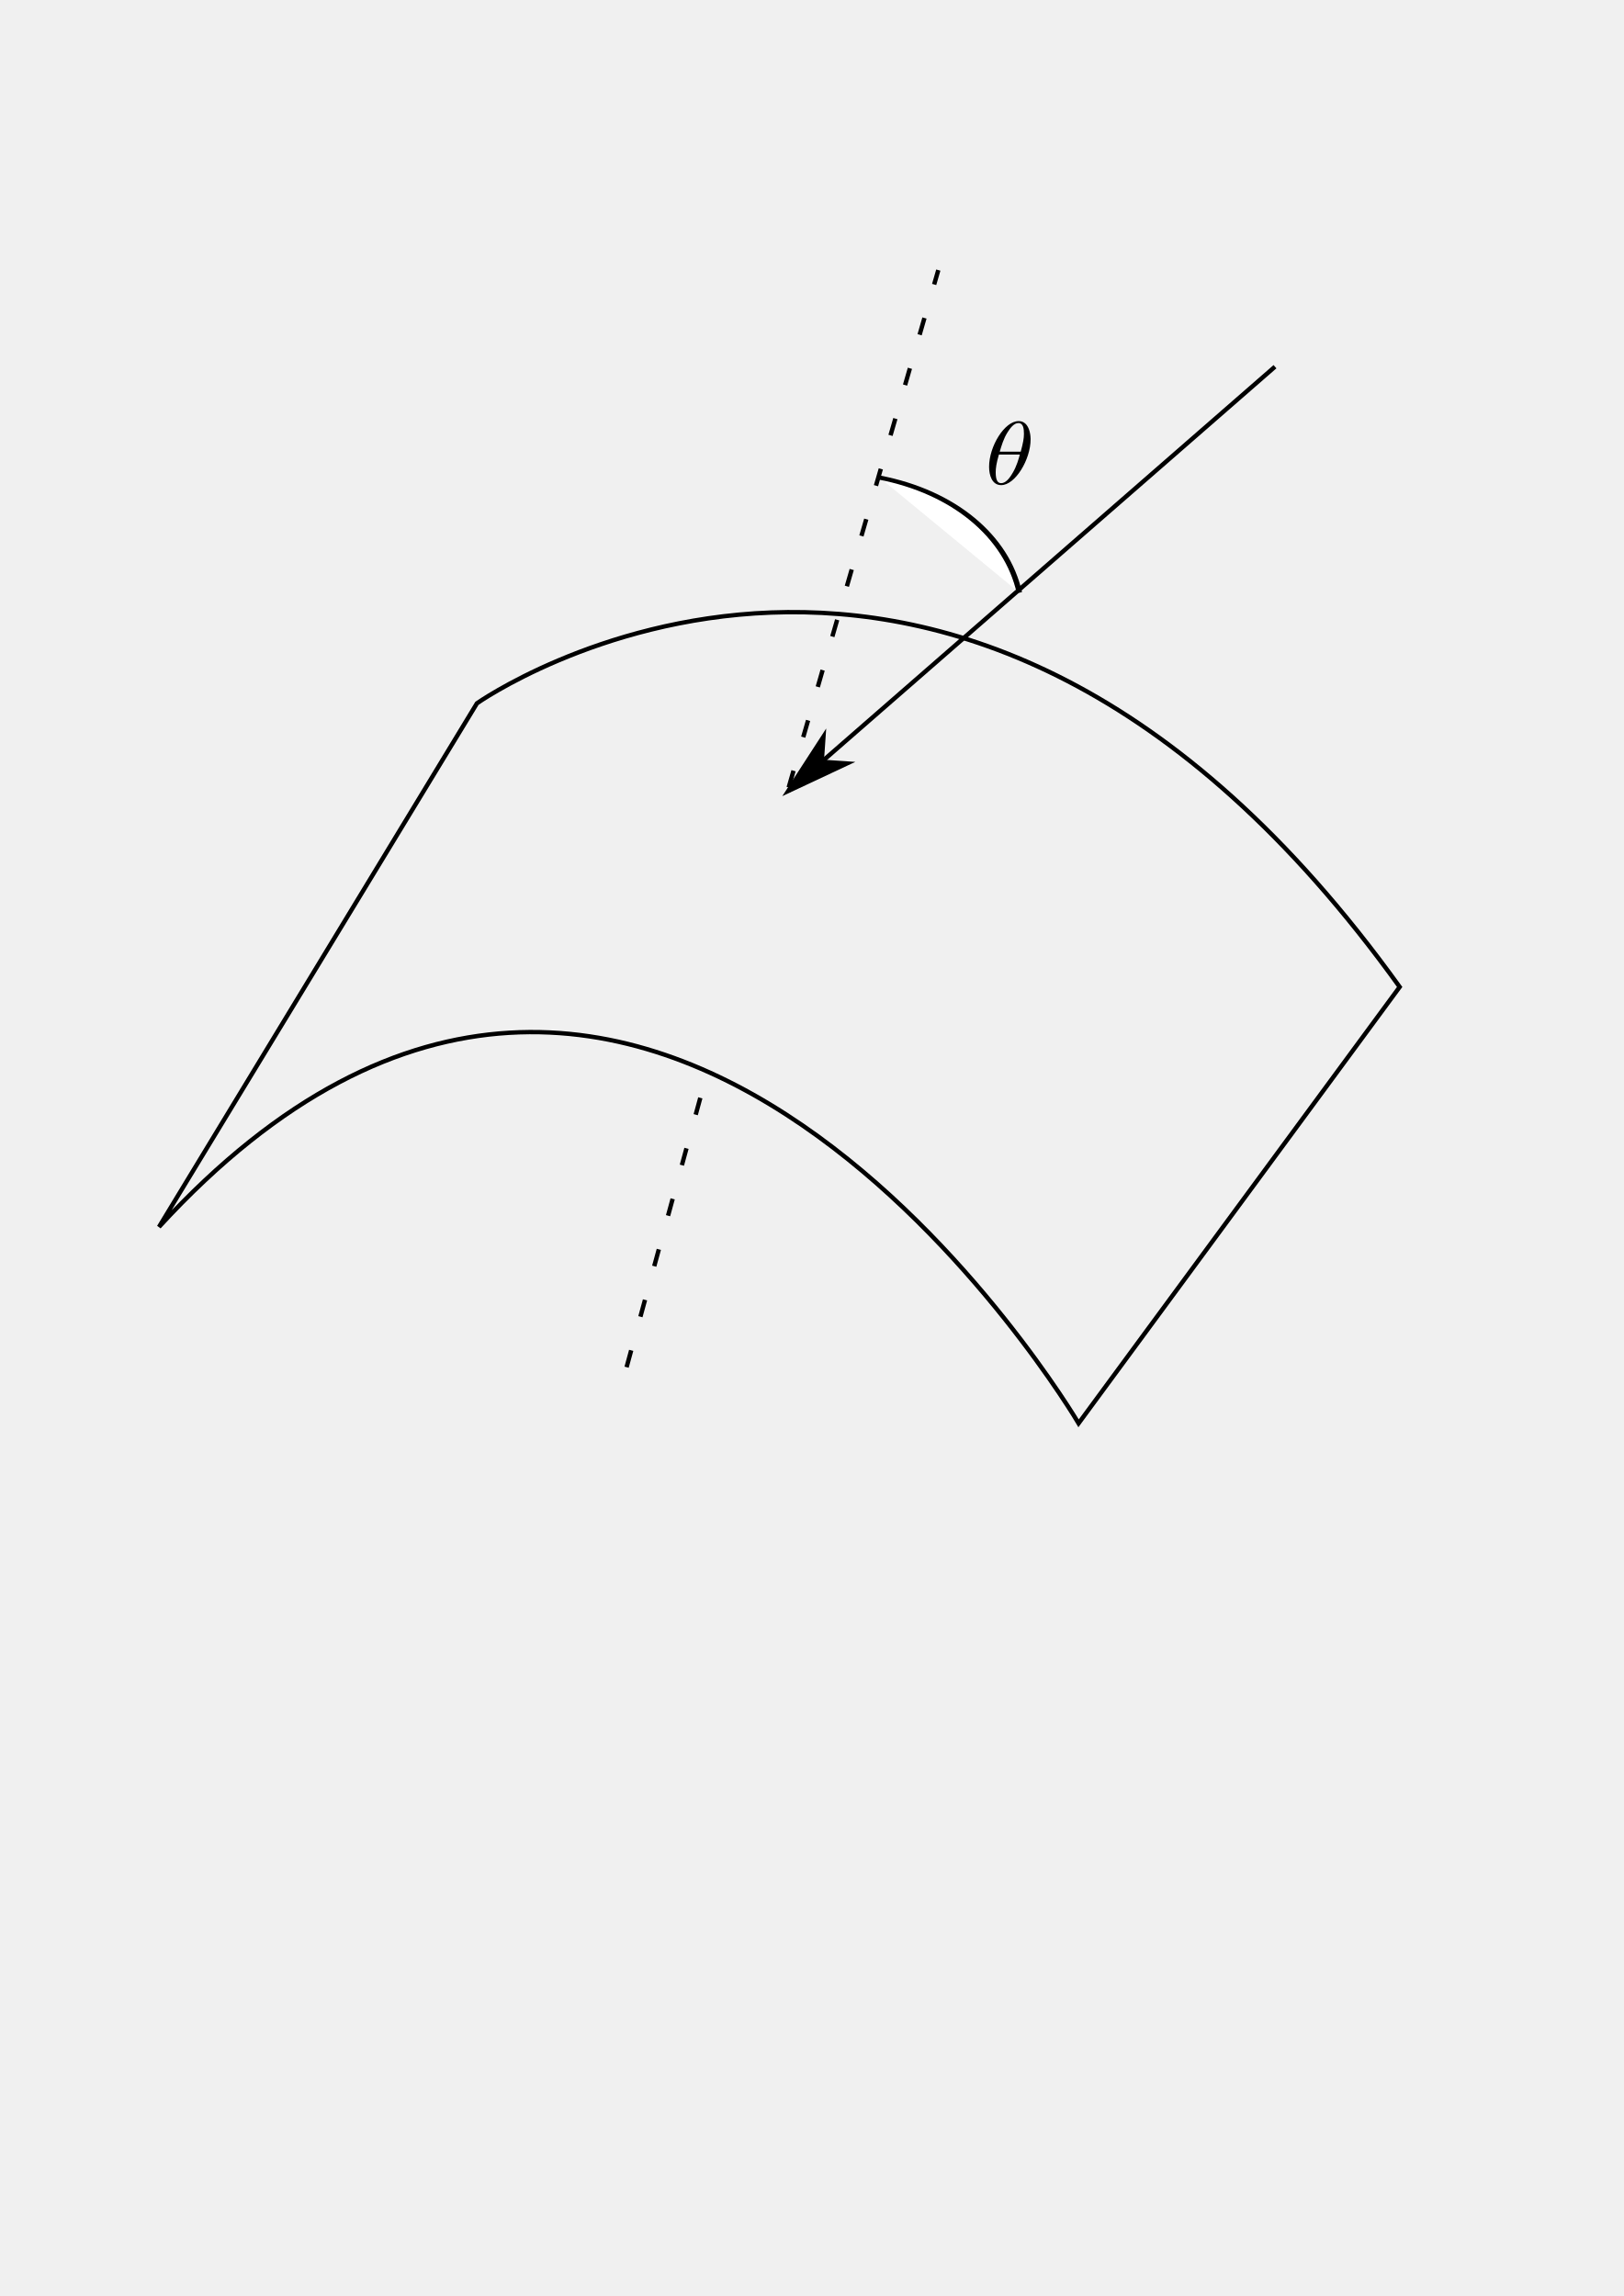
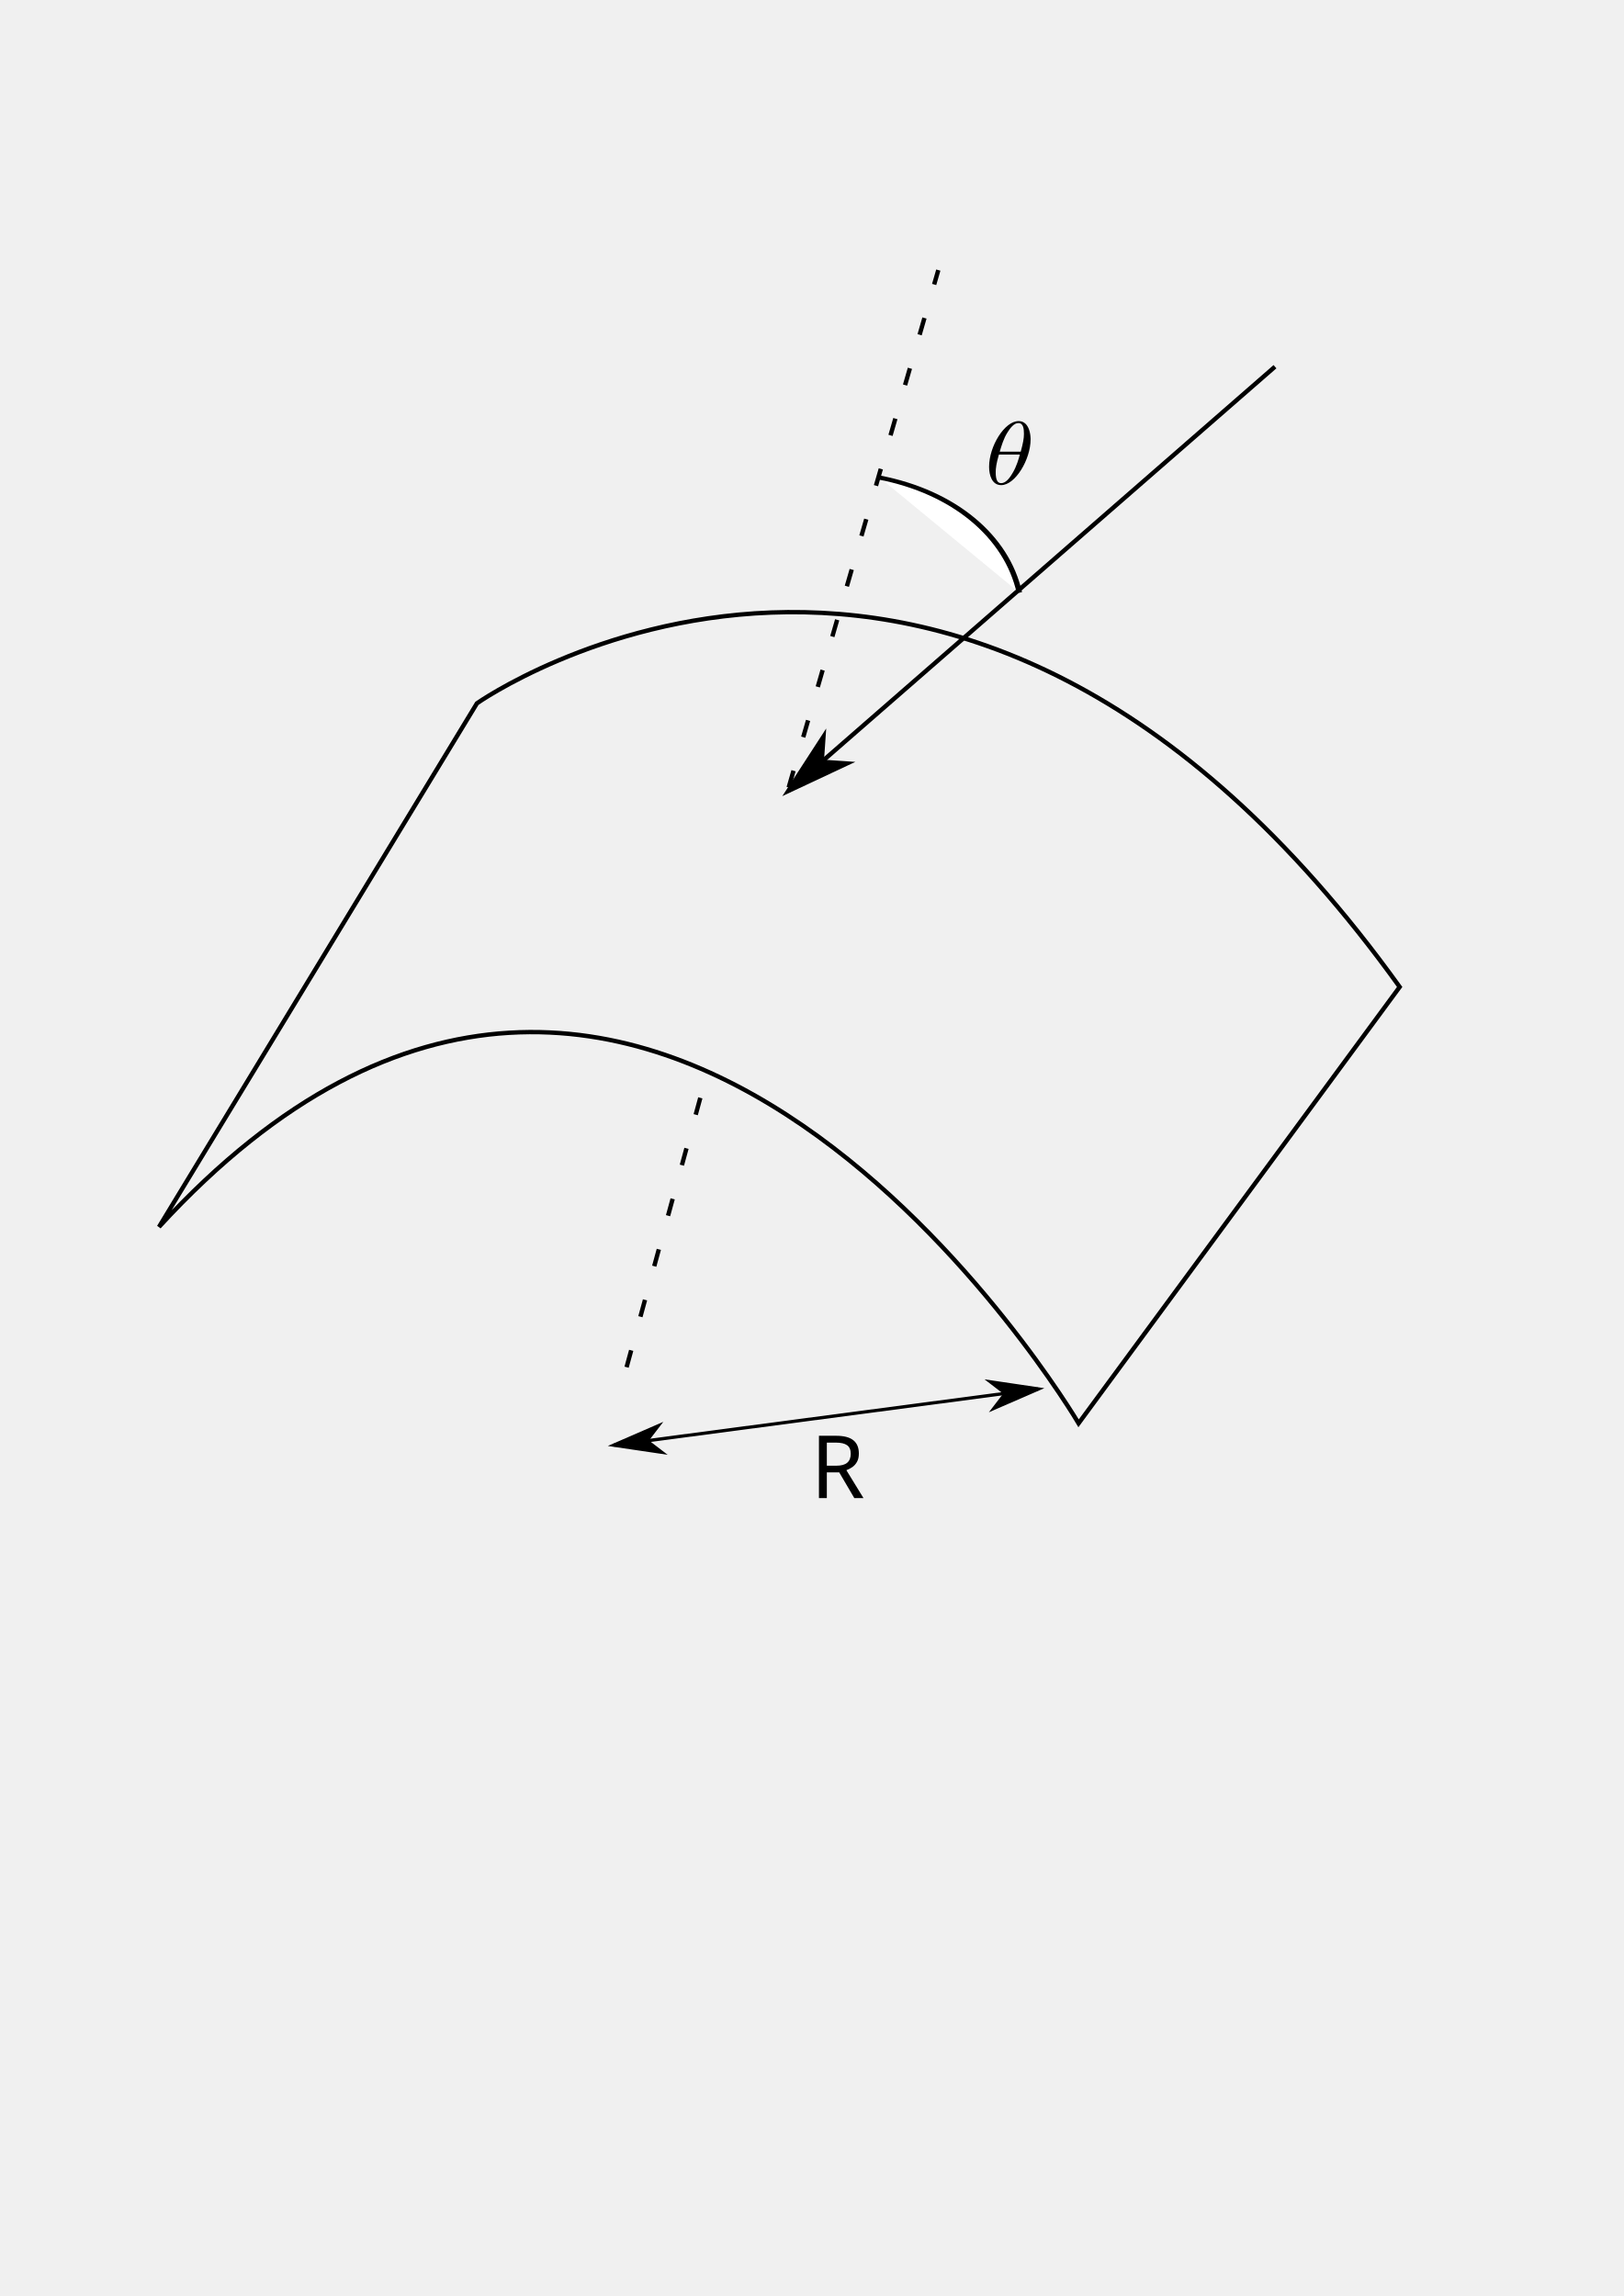
<svg xmlns="http://www.w3.org/2000/svg" width="744.094" height="1052.362" id="svg2" version="1.1">
  <defs id="defs4">
+     <marker orient="auto" refY="0.0" refX="0.0" id="Arrow1Lend" style="overflow:visible;">
+       <path id="path3957" d="M 0.0,0.0 L 5.0,-5.0 L -12.5,0.0 L 5.0,5.0 L 0.0,0.0 z " style="fill-rule:evenodd;stroke:#000000;stroke-width:1.0pt;" transform="scale(0.8) rotate(180) translate(12.5,0)" />
+     </marker>
    <marker orient="auto" refY="0.0" refX="0.0" id="Arrow1Lstart" style="overflow:visible">
      <path id="path3878" d="M 0.0,0.0 L 5.0,-5.0 L -12.5,0.0 L 5.0,5.0 L 0.0,0.0 z " style="fill-rule:evenodd;stroke:#000000;stroke-width:1.0pt" transform="scale(0.8) translate(12.5,0)" />
    </marker>
  </defs>
  <g id="layer1">
    <path id="path3792" d="m 72.857,562.362 c 224.286,-244.286 421.429,90 421.429,90 l 147.143,-200 c -204.286,-284.286 -422.857,-130 -422.857,-130 z" style="fill:none;stroke:#000000;stroke-width:2;stroke-linecap:butt;stroke-linejoin:miter;stroke-opacity:1;stroke-miterlimit:4;stroke-dasharray:none" />
    <path id="path3798" d="M 361.429,362.362 584.286,168.076" style="fill:none;stroke:#000000;stroke-width:2;stroke-linecap:butt;stroke-linejoin:miter;stroke-opacity:1;stroke-miterlimit:4;stroke-dasharray:none;marker-start:url(#Arrow1Lstart)" />
    <path id="path3821" d="M 287.143,626.648 324.286,490.934" style="fill:none;stroke:#000000;stroke-width:2;stroke-linecap:butt;stroke-linejoin:miter;stroke-opacity:1;stroke-miterlimit:4;stroke-dasharray:8,16;stroke-dashoffset:0" />
    <path id="path3825" d="M 361.429,360.934 430,123.791" style="fill:none;stroke:#000000;stroke-width:2;stroke-linecap:butt;stroke-linejoin:miter;stroke-opacity:1;stroke-miterlimit:4;stroke-dasharray:8,16;stroke-dashoffset:0" />
    <path transform="matrix(1.199027,-0.269283,0.231246,0.8910433,-354.1486,187.2082)" d="M 590.286,213.963 A 82.143,80.714 0 0 1 629.972,285.168" id="path3827" style="fill:#ffffff;fill-opacity:1;stroke:#000000;stroke-width:2;stroke-linecap:butt;stroke-miterlimit:4;stroke-opacity:1;stroke-dasharray:none;stroke-dashoffset:0.1" />
    <g id="g3858" transform="matrix(0.869396,0,0,0.7739419,192.0922,-54.76991)">
      <g word-spacing="normal" letter-spacing="normal" font-size-adjust="none" font-stretch="normal" font-weight="normal" font-variant="normal" font-style="normal" stroke-miterlimit="10.433" xml:space="preserve" transform="matrix(1.062992,0,0,-1.062992,-186.0236,789.2717)" id="content" style="font-style:normal;font-variant:normal;font-weight:normal;font-stretch:normal;letter-spacing:normal;word-spacing:normal;text-anchor:start;fill:none;stroke:#000000;stroke-linecap:butt;stroke-linejoin:miter;stroke-miterlimit:10.433;stroke-opacity:1;stroke-dasharray:none;stroke-dashoffset:0">
        <path id="path3861" d="m 478.19,431.11 0,0.31 -0.01,0.34 -0.02,0.36 -0.02,0.37 -0.03,0.39 -0.04,0.39 -0.04,0.41 -0.06,0.41 -0.07,0.42 -0.07,0.43 -0.09,0.42 -0.1,0.43 -0.12,0.42 -0.12,0.42 -0.14,0.41 -0.16,0.41 -0.17,0.4 -0.18,0.38 -0.2,0.37 -0.22,0.36 -0.23,0.34 -0.25,0.32 -0.28,0.3 -0.29,0.27 -0.31,0.25 -0.16,0.12 -0.17,0.1 -0.17,0.1 -0.18,0.1 -0.18,0.08 -0.19,0.08 -0.19,0.07 -0.2,0.06 -0.21,0.05 -0.21,0.05 -0.22,0.03 -0.22,0.02 -0.23,0.02 -0.23,0 -0.05,-1.09 c 2.44,0 2.73,-3.19 2.73,-6.03 0,-2.44 -0.39,-4.99 -1.59,-9.92 h -10.41 c 0.85,3.2 1.85,7.18 3.83,10.72 1.36,2.43 3.19,5.23 5.44,5.23 l 0.05,1.09 c -6.92,0 -14.6,-14.04 -14.6,-25.45 0,-4.69 1.44,-10.22 5.99,-10.22 v 1.1 c -1.66,0 -2.71,1.45 -2.71,6.07 0,2.1 0.3,4.99 1.6,9.86 h 10.37 c -0.54,-2.28 -1.59,-6.51 -3.5,-10.11 -1.73,-3.39 -3.62,-5.82 -5.76,-5.82 v -1.1 c 7.01,0 14.59,14.3 14.59,25.46 z" style="fill:#000000;stroke-width:0" />
      </g>
    </g>
+     <path style="fill:none;stroke:#000000;stroke-width:1.5;stroke-linecap:butt;stroke-linejoin:miter;stroke-miterlimit:4;stroke-opacity:1;stroke-dasharray:none;marker-start:url(#Arrow1Lstart);marker-mid:none;marker-end:url(#Arrow1Lend)" d="M 281.429,662.362 475.714,636.648" id="path2992" />
+     <text xml:space="preserve" style="font-size:40px;font-style:normal;font-weight:normal;line-height:125%;letter-spacing:0px;word-spacing:0px;fill:#000000;fill-opacity:1;stroke:none;font-family:Sans" x="371.429" y="686.648" id="text4764">
+       <tspan id="tspan4766" x="371.429" y="686.648">R</tspan>
+     </text>
  </g>
</svg>
